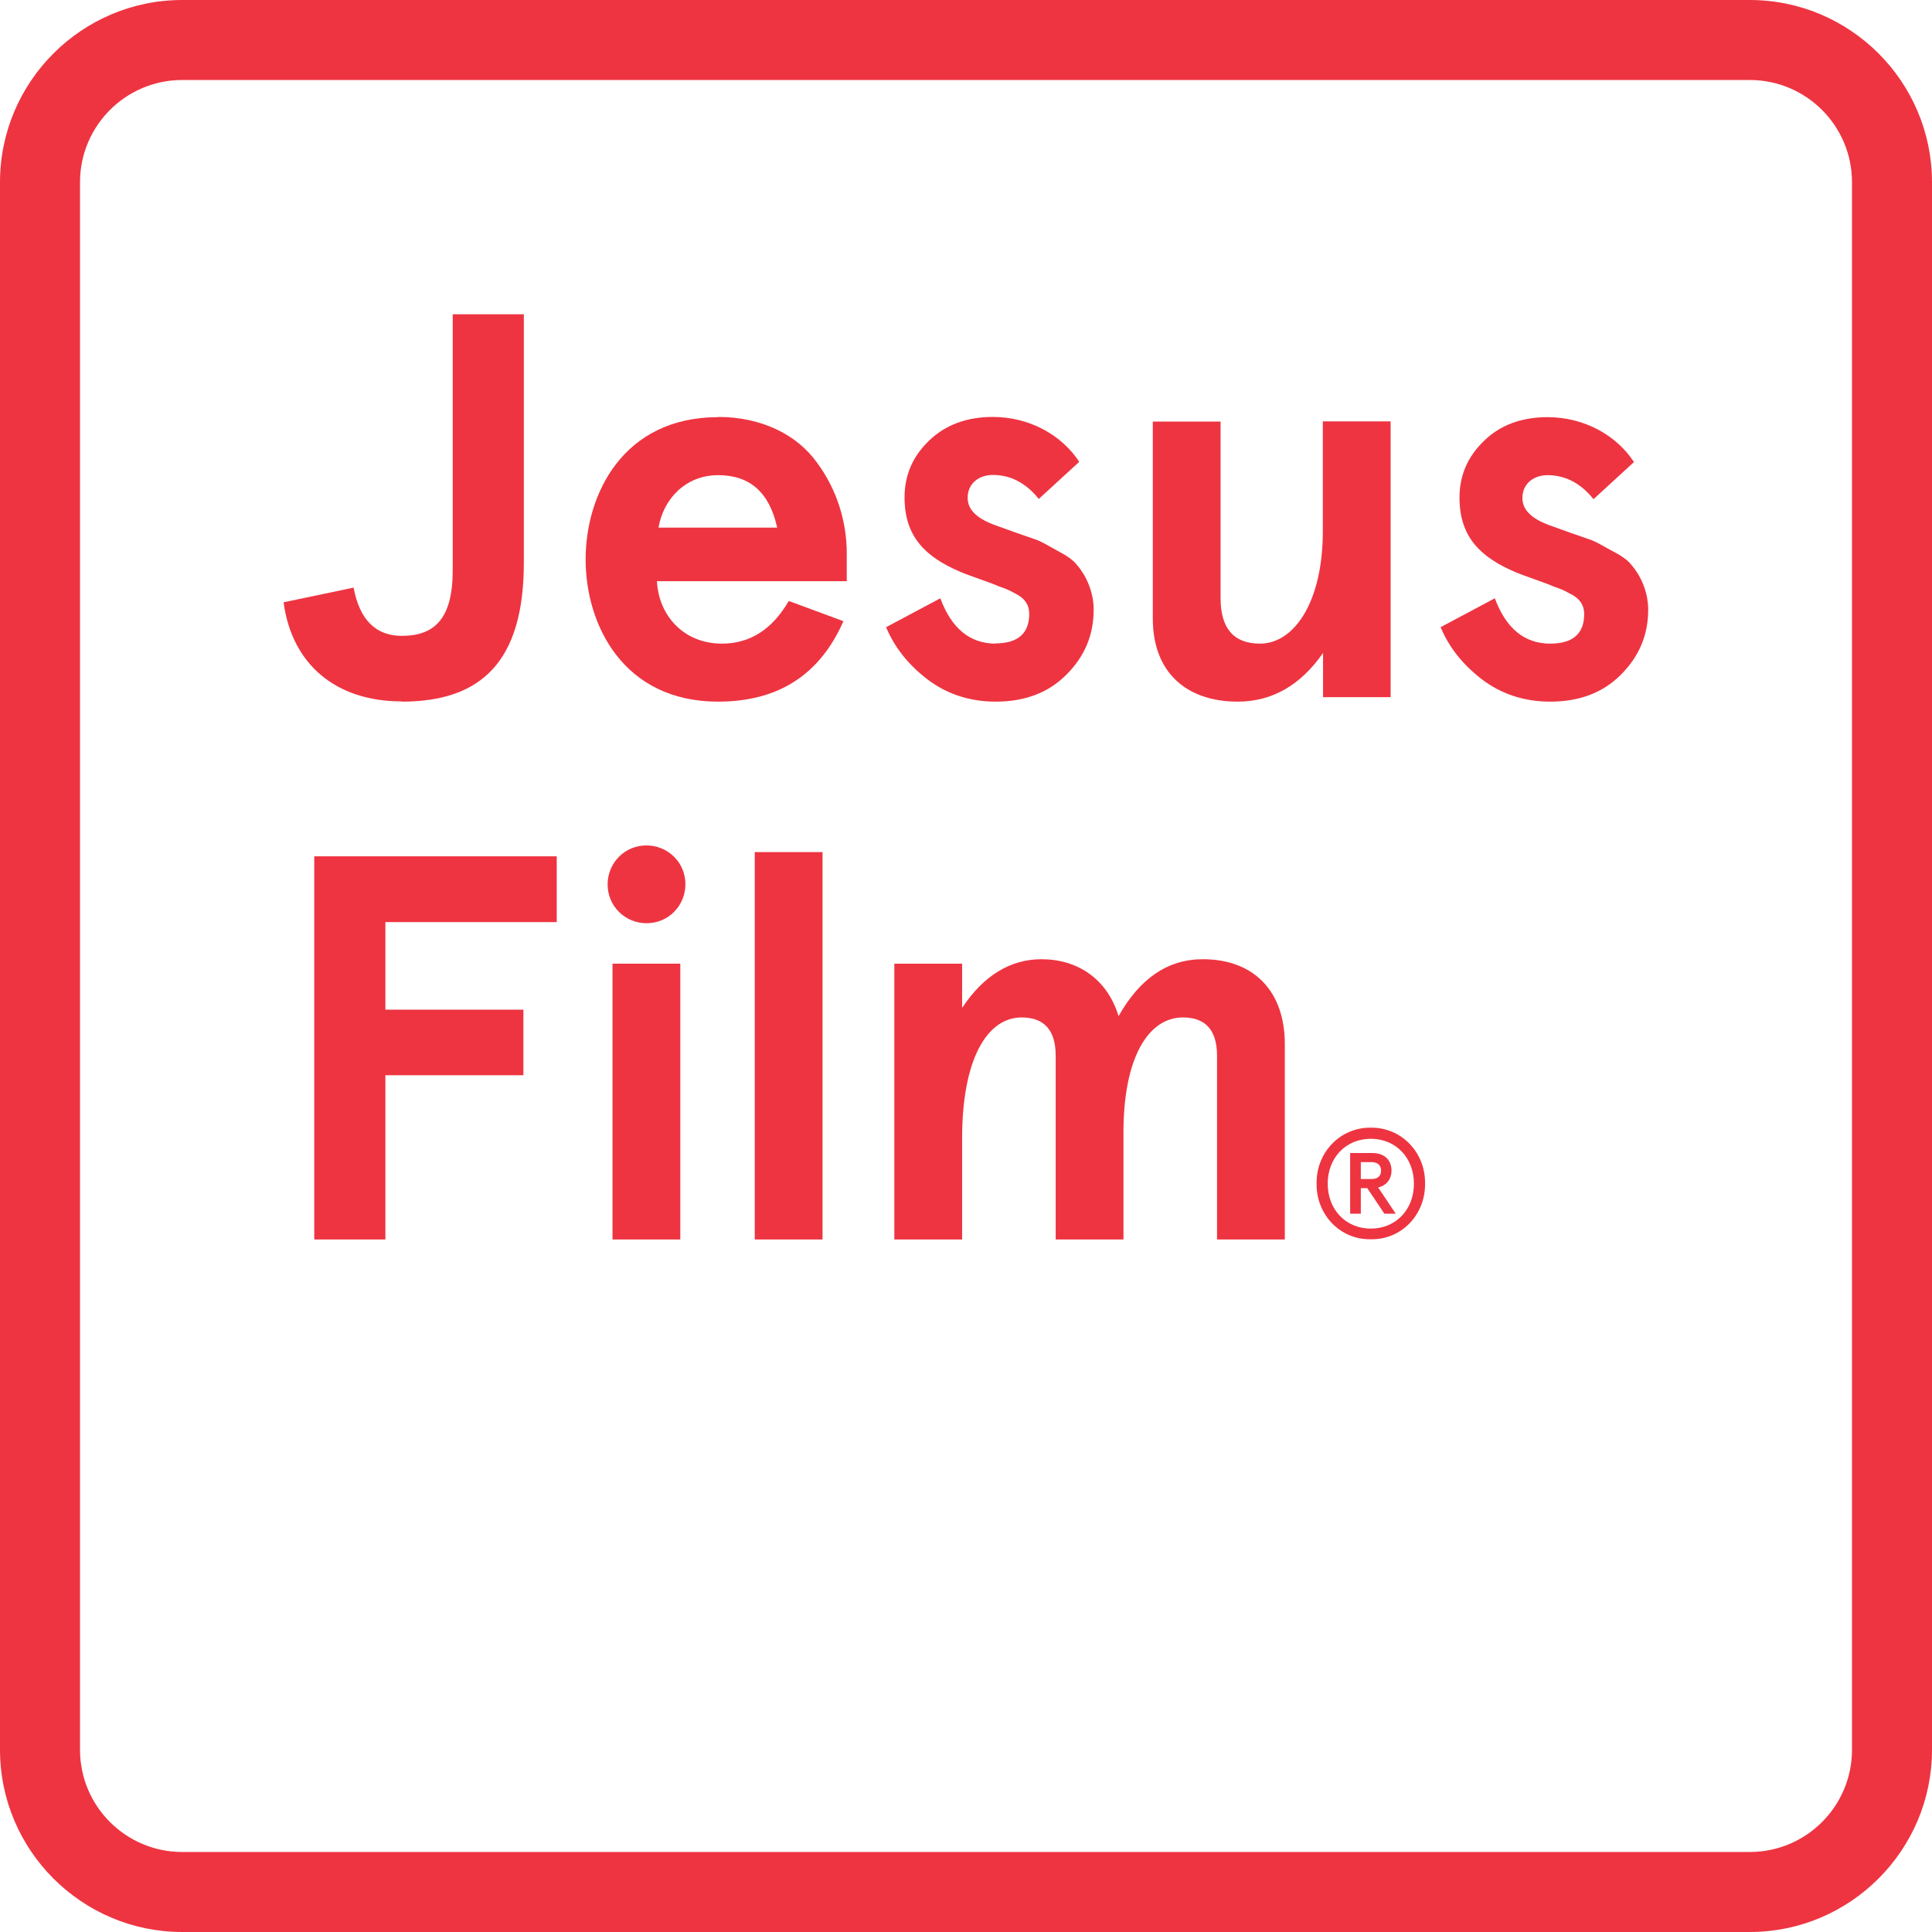
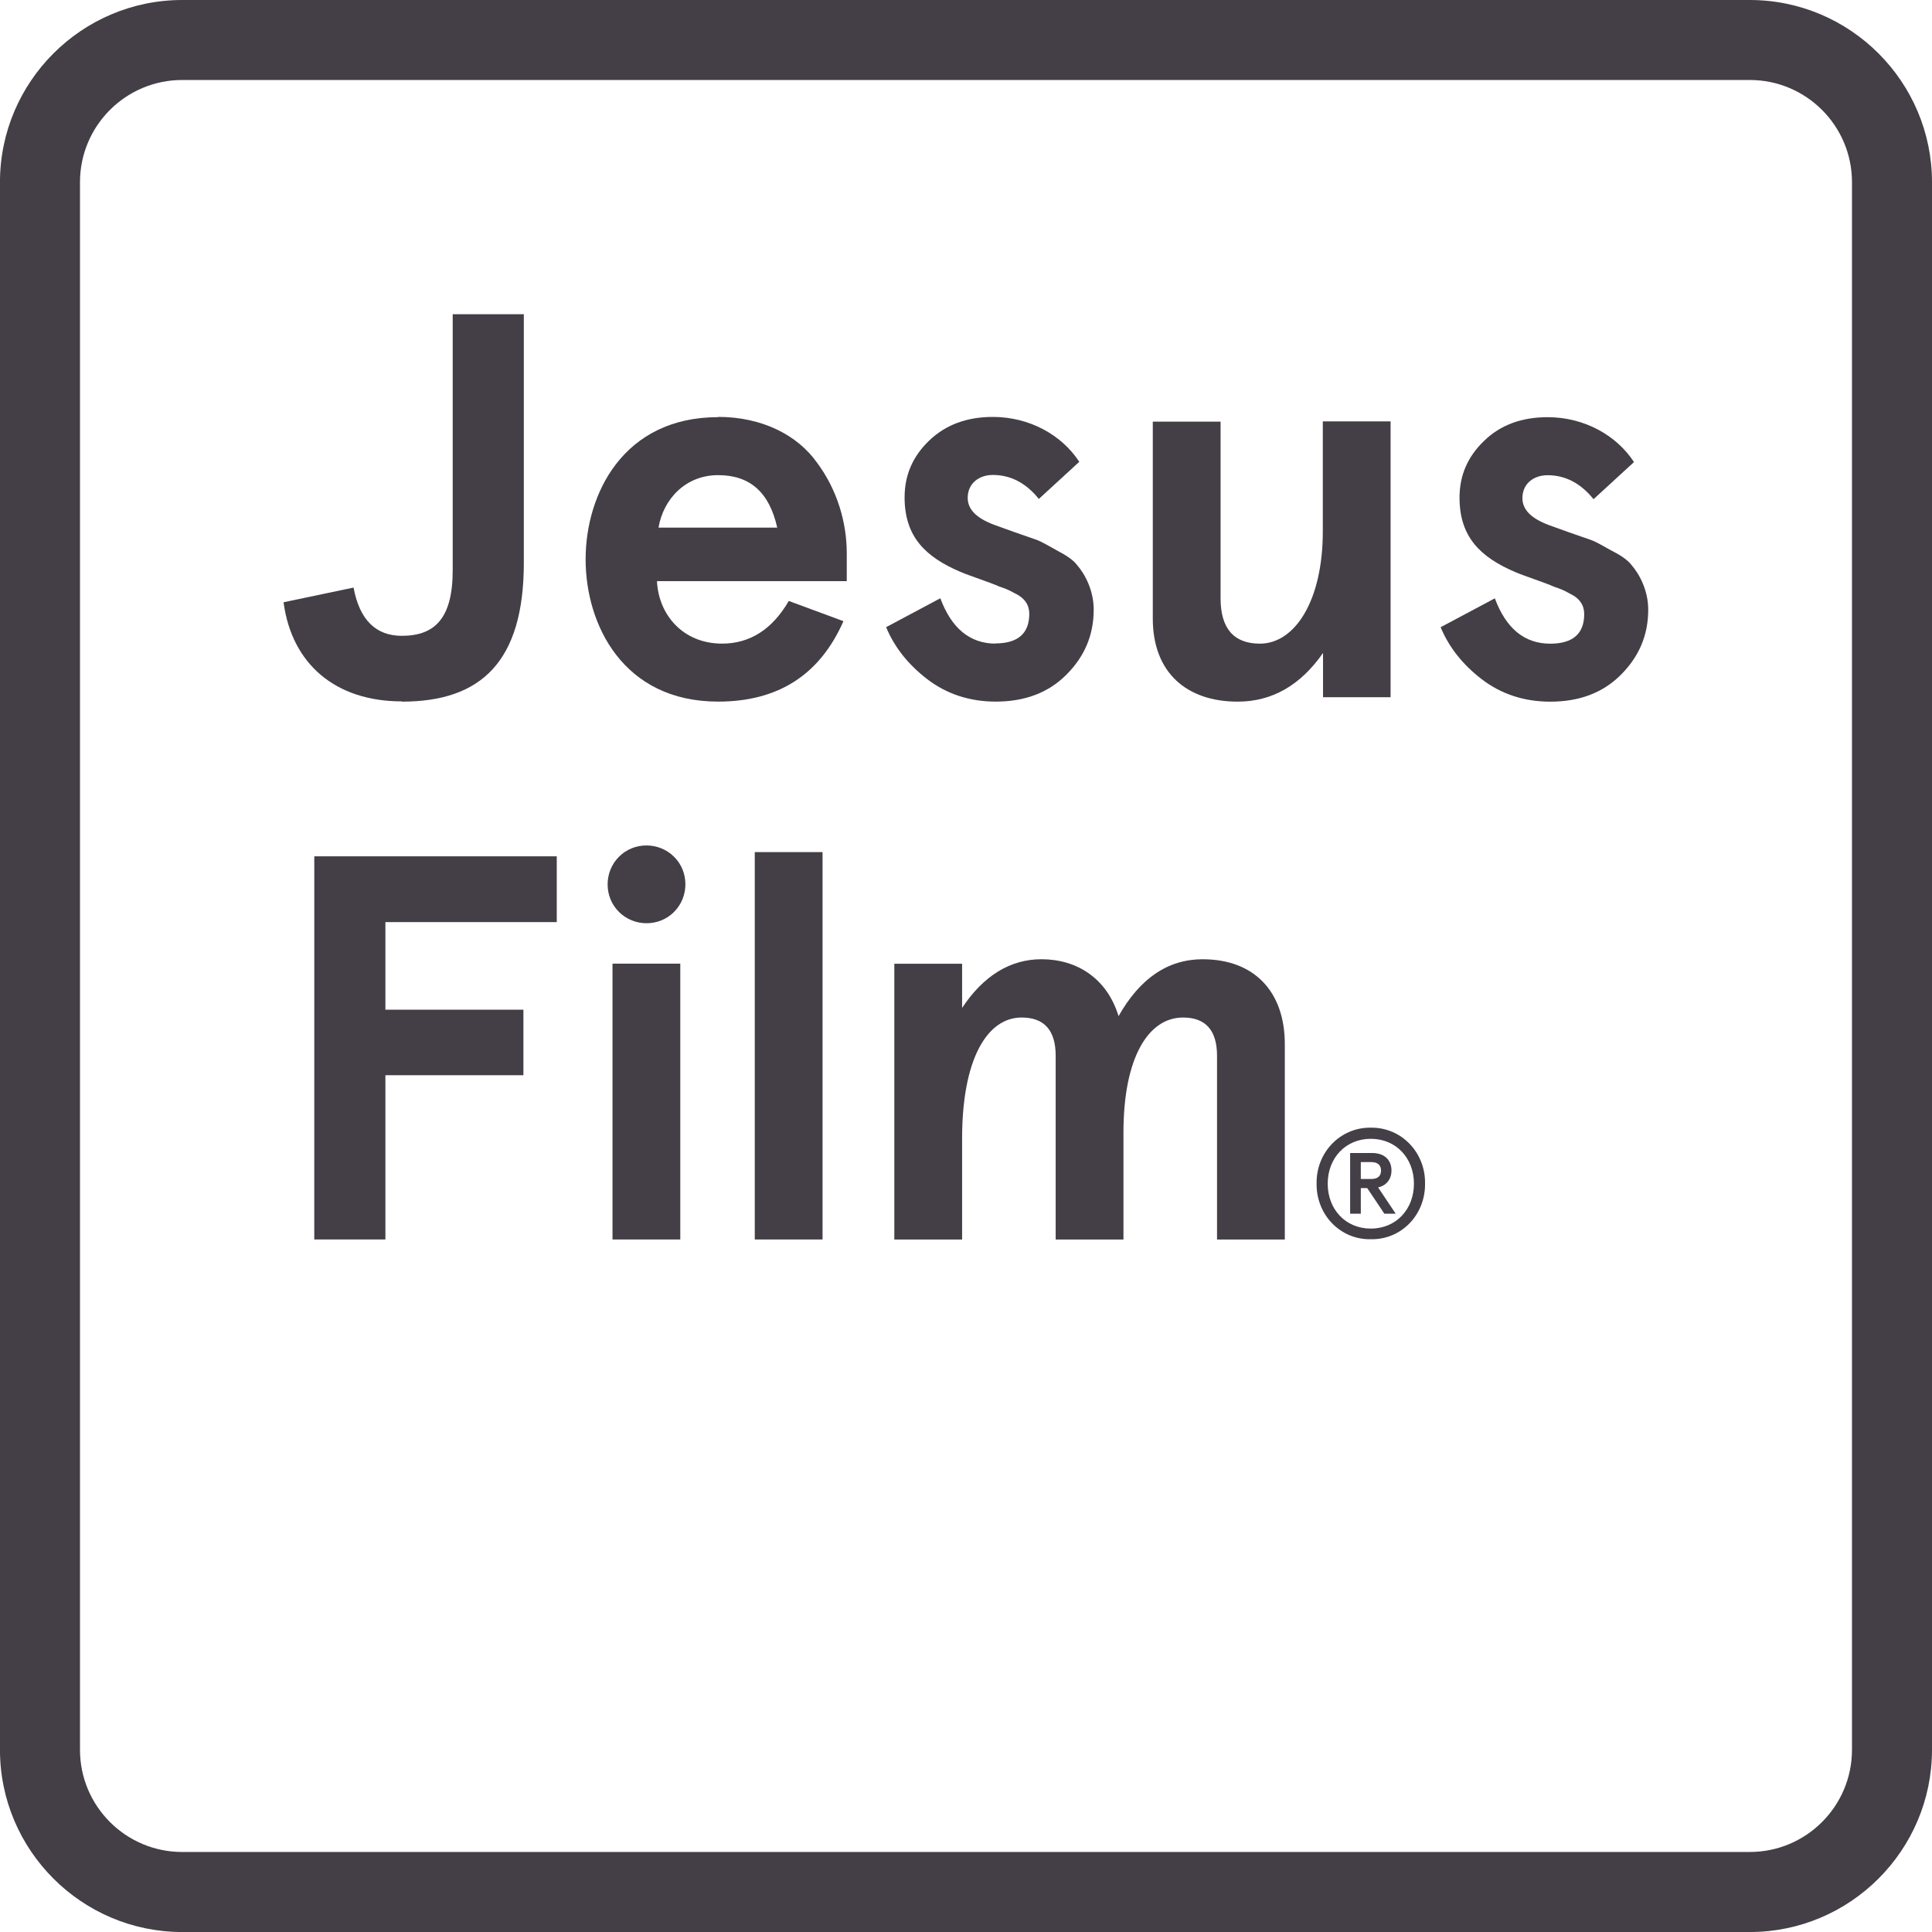
- <svg xmlns="http://www.w3.org/2000/svg" id="Layer_2" viewBox="0 0 86.93 86.93">
-   <defs>
-     <style>.cls-1{fill:#ee3441;}</style>
-   </defs>
-   <g id="Artwork">
-     <g>
-       <path class="cls-1" d="M32.31,18.77c-4.26,0-5.96,3.45-5.96,6.4s1.7,6.4,5.96,6.4c2.71,0,4.58-1.21,5.64-3.62l-2.46-.91c-.74,1.28-1.75,1.92-3,1.92-1.77,0-2.86-1.31-2.93-2.81h8.54v-1.26c0-1.4-.44-2.86-1.33-4.06-.89-1.26-2.49-2.07-4.46-2.07Zm-2.68,4.97c.22-1.3,1.23-2.36,2.68-2.36s2.31,.79,2.66,2.36h-5.34Z" />
-       <path class="cls-1" d="M18.08,31.57c3.57,0,5.49-1.8,5.49-6.25V14.14h-3.2v11.52c0,2.17-.81,2.95-2.29,2.95-1.16,0-1.9-.71-2.17-2.17l-3.15,.66c.37,2.78,2.34,4.46,5.32,4.46Z" />
-       <path class="cls-1" d="M59.52,31.37h3.05v-12.41h-3.05v4.95c0,3.13-1.26,5.05-2.83,5.05-1.18,0-1.77-.69-1.77-2.04v-7.95h-3.05v8.86c0,2.44,1.53,3.74,3.82,3.74,1.55,0,2.83-.74,3.84-2.19v1.99Z" />
-       <path class="cls-1" d="M72.52,24.78c-.39-.22-.69-.39-.89-.47l-1.06-.37-.89-.32c-.79-.3-1.18-.69-1.18-1.21,0-.66,.52-1.03,1.13-1.03,.81,0,1.5,.37,2.07,1.08l1.82-1.67c-.79-1.21-2.24-2.02-3.89-2.02-1.16,0-2.12,.35-2.85,1.06-.74,.71-1.11,1.55-1.11,2.56,0,1.77,.94,2.68,2.51,3.35,.47,.2,1.33,.47,1.75,.66,.22,.07,.47,.17,.69,.3,.47,.22,.66,.54,.66,.93,0,.89-.52,1.33-1.53,1.33-1.16,0-1.99-.69-2.49-2.04l-2.44,1.3c.37,.89,.98,1.67,1.85,2.34,.86,.66,1.9,1.01,3.08,1.01,1.3,0,2.36-.39,3.18-1.21,.81-.81,1.23-1.77,1.23-2.93,0-.86-.39-1.6-.76-2.02-.17-.22-.47-.42-.89-.64Z" />
-       <path class="cls-1" d="M44.8,28.96c-1.16,0-1.99-.69-2.49-2.04l-2.44,1.3c.37,.89,.98,1.67,1.85,2.34,.86,.66,1.9,1.01,3.08,1.01,1.3,0,2.36-.39,3.18-1.21,.81-.81,1.23-1.77,1.23-2.93,0-.86-.39-1.6-.76-2.02-.17-.22-.47-.42-.89-.64-.39-.22-.69-.39-.89-.47l-1.06-.37-.89-.32c-.79-.3-1.18-.69-1.18-1.21,0-.66,.52-1.03,1.13-1.03,.81,0,1.5,.37,2.07,1.08l1.82-1.67c-.79-1.21-2.24-2.02-3.89-2.02-1.16,0-2.12,.35-2.86,1.06-.74,.71-1.11,1.55-1.11,2.56,0,1.77,.94,2.68,2.51,3.35,.47,.2,1.33,.47,1.75,.66,.22,.07,.47,.17,.69,.3,.47,.22,.66,.54,.66,.93,0,.89-.52,1.33-1.53,1.33Z" />
-       <path class="cls-1" d="M62.61,52.67c0-.48-.32-.79-.87-.79h-.99v2.73h.48v-1.15h.29l.77,1.15h.51l-.79-1.18c.35-.08,.6-.35,.6-.76Zm-1.38,.38v-.76h.48c.28,0,.43,.14,.43,.38s-.14,.38-.43,.38h-.48Z" />
-       <path class="cls-1" d="M61.68,50.74c-1.37-.02-2.46,1.11-2.44,2.51-.02,1.41,1.07,2.54,2.44,2.51,1.37,.03,2.46-1.1,2.44-2.51,.02-1.4-1.07-2.53-2.44-2.51Zm0,4.54c-1.14,0-1.94-.87-1.94-2.02s.8-2.02,1.94-2.02,1.94,.87,1.94,2.02-.8,2.02-1.94,2.02Z" />
-       <rect class="cls-1" x="27.56" y="43.36" width="3.05" height="12.41" />
-       <polygon class="cls-1" points="14.14 55.77 17.34 55.77 17.34 48.38 23.55 48.38 23.55 45.43 17.34 45.43 17.34 41.49 25.05 41.49 25.05 38.53 14.14 38.53 14.14 55.77" />
-       <path class="cls-1" d="M54.12,43.16c-1.57,0-2.83,.86-3.79,2.56-.52-1.7-1.87-2.56-3.47-2.56-1.4,0-2.61,.74-3.57,2.19v-1.99h-3.05v12.41h3.05v-4.55c0-3.54,1.11-5.44,2.68-5.44,1.01,0,1.53,.57,1.53,1.72v8.27h3.05v-4.82c0-3.35,1.11-5.17,2.68-5.17,1.01,0,1.53,.57,1.53,1.72v8.27h3.05v-8.79c0-2.39-1.4-3.82-3.69-3.82Z" />
-       <rect class="cls-1" x="33.96" y="38.34" width="3.05" height="17.43" />
-       <path class="cls-1" d="M27.85,38.55c-.68,.68-.68,1.81,0,2.48,.68,.68,1.81,.68,2.48,0,.68-.68,.68-1.81,0-2.48-.68-.68-1.81-.68-2.48,0Z" />
-       <path class="cls-1" d="M78.73,0H8.2C3.68,0,0,3.68,0,8.2V78.73c0,4.52,3.68,8.2,8.2,8.2H78.73c4.52,0,8.2-3.68,8.2-8.2V8.2c0-4.52-3.68-8.2-8.2-8.2Zm4.6,78.73c0,2.54-2.06,4.6-4.6,4.6H8.2c-2.54,0-4.6-2.06-4.6-4.6V8.2c0-2.54,2.06-4.6,4.6-4.6H78.73c2.54,0,4.6,2.06,4.6,4.6V78.73Z" />
-     </g>
+ <svg xmlns="http://www.w3.org/2000/svg" fill="none" height="60" viewBox="0 0 60 60" width="60">
+   <clipPath id="a">
+     <path d="m0 0h60v60h-60z" />
+   </clipPath>
+   <g clip-path="url(#a)" fill="#443e46">
+     <path d="m22.301 12.955c-2.94 0-4.114 2.381-4.114 4.417s1.173 4.417 4.114 4.417c1.87 0 3.161-.835 3.893-2.498l-1.698-.628c-.511.883-1.208 1.325-2.071 1.325-1.222 0-1.974-.904-2.022-1.94h5.894v-.87c0-.966-.304-1.974-.918-2.802-.614-.87-1.719-1.429-3.078-1.429zm-1.85 3.43c.152-.897.849-1.629 1.85-1.629s1.594.545 1.836 1.629z" />
+     <path d="m12.479 21.79c2.464 0 3.789-1.242 3.789-4.314v-7.717h-2.209v7.951c0 1.498-.559 2.036-1.581 2.036-.801 0-1.311-.49-1.498-1.498l-2.174.456c.255 1.919 1.615 3.078 3.672 3.078z" />
+     <path d="m41.081 21.652h2.105v-8.566h-2.105v3.417c0 2.16-.87 3.486-1.953 3.486-.815 0-1.222-.476-1.222-1.408v-5.487h-2.105v6.115c0 1.684 1.056 2.581 2.637 2.581 1.07 0 1.953-.511 2.65-1.512v1.373z" />
+     <path d="m50.054 17.104c-.269-.152-.476-.269-.614-.324l-.732-.255-.614-.221c-.545-.207-.814-.476-.814-.835 0-.456.359-.711.78-.711.559 0 1.035.255 1.429.745l1.256-1.153c-.545-.835-1.546-1.394-2.685-1.394-.801 0-1.463.242-1.967.732-.511.49-.766 1.07-.766 1.767 0 1.222.649 1.85 1.732 2.312.324.138.918.324 1.208.456.152.048.324.117.476.207.324.152.456.373.456.642 0 .614-.359.918-1.056.918-.801 0-1.373-.476-1.719-1.408l-1.684.897c.255.614.676 1.153 1.277 1.615.594.456 1.311.697 2.126.697.897 0 1.629-.269 2.195-.835.559-.559.849-1.222.849-2.022 0-.594-.269-1.104-.525-1.394-.117-.152-.324-.29-.614-.442z" />
+     <path d="m30.922 19.988c-.801 0-1.373-.476-1.719-1.408l-1.684.897c.255.614.676 1.153 1.277 1.615.594.456 1.311.697 2.126.697.897 0 1.629-.269 2.195-.835.559-.559.849-1.222.849-2.022 0-.594-.269-1.104-.525-1.394-.117-.152-.324-.29-.614-.442-.269-.152-.476-.269-.614-.324l-.732-.255-.614-.221c-.545-.207-.814-.476-.814-.835 0-.456.359-.711.78-.711.559 0 1.035.255 1.429.745l1.256-1.153c-.545-.835-1.546-1.394-2.685-1.394-.801 0-1.463.242-1.974.732-.511.49-.766 1.07-.766 1.767 0 1.222.649 1.85 1.732 2.312.324.138.918.324 1.208.456.152.048.324.117.476.207.324.152.456.373.456.642 0 .614-.359.918-1.056.918z" />
+     <path d="m43.214 36.353c0-.331-.221-.545-.601-.545h-.683v1.884h.331v-.794h.2l.531.794h.352l-.545-.815c.242-.055.414-.241.414-.524zm-.953.262v-.525h.331c.193 0 .297.097.297.262 0 .166-.097.262-.297.262z" />
+     <path d="m42.572 35.021c-.946-.014-1.698.766-1.684 1.732-.014.973.739 1.753 1.684 1.732.946.021 1.698-.759 1.684-1.732.014-.966-.739-1.746-1.684-1.732zm0 3.134c-.787 0-1.339-.601-1.339-1.394s.552-1.394 1.339-1.394c.787 0 1.339.601 1.339 1.394s-.552 1.394-1.339 1.394z" />
+     <path d="m21.127 29.927h-2.105v8.566h2.105z" />
+     <path d="m9.76 38.493h2.209v-5.101h4.286v-2.036h-4.286v-2.719h5.322v-2.043h-7.53z" />
+     <path d="m37.354 29.79c-1.084 0-1.953.594-2.616 1.767-.359-1.173-1.291-1.767-2.395-1.767-.966 0-1.802.511-2.464 1.512v-1.373h-2.105v8.566h2.105v-3.14c0-2.443.766-3.755 1.85-3.755.697 0 1.056.393 1.056 1.187v5.708h2.105v-3.327c0-2.312.766-3.568 1.85-3.568.697 0 1.056.393 1.056 1.187v5.708h2.105v-6.067c0-1.65-.966-2.637-2.547-2.637z" />
+     <path d="m25.545 26.463h-2.105v12.03h2.105z" />
+     <path d="m19.222 26.608c-.469.469-.469 1.249 0 1.712.469.469 1.249.469 1.712 0 .469-.469.469-1.249 0-1.712-.469-.469-1.249-.469-1.712 0z" />
+     <path d="m54.34 0h-48.681c-3.12 0-5.66 2.54-5.66 5.66v48.681c0 3.12 2.54 5.66 5.66 5.66h48.681c3.12 0 5.66-2.54 5.66-5.66v-48.681c0-3.12-2.54-5.66-5.66-5.66zm3.175 54.34c0 1.753-1.422 3.175-3.175 3.175h-48.681c-1.753 0-3.175-1.422-3.175-3.175v-48.681c0-1.753 1.422-3.175 3.175-3.175h48.681c1.753 0 3.175 1.422 3.175 3.175z" />
  </g>
</svg>
